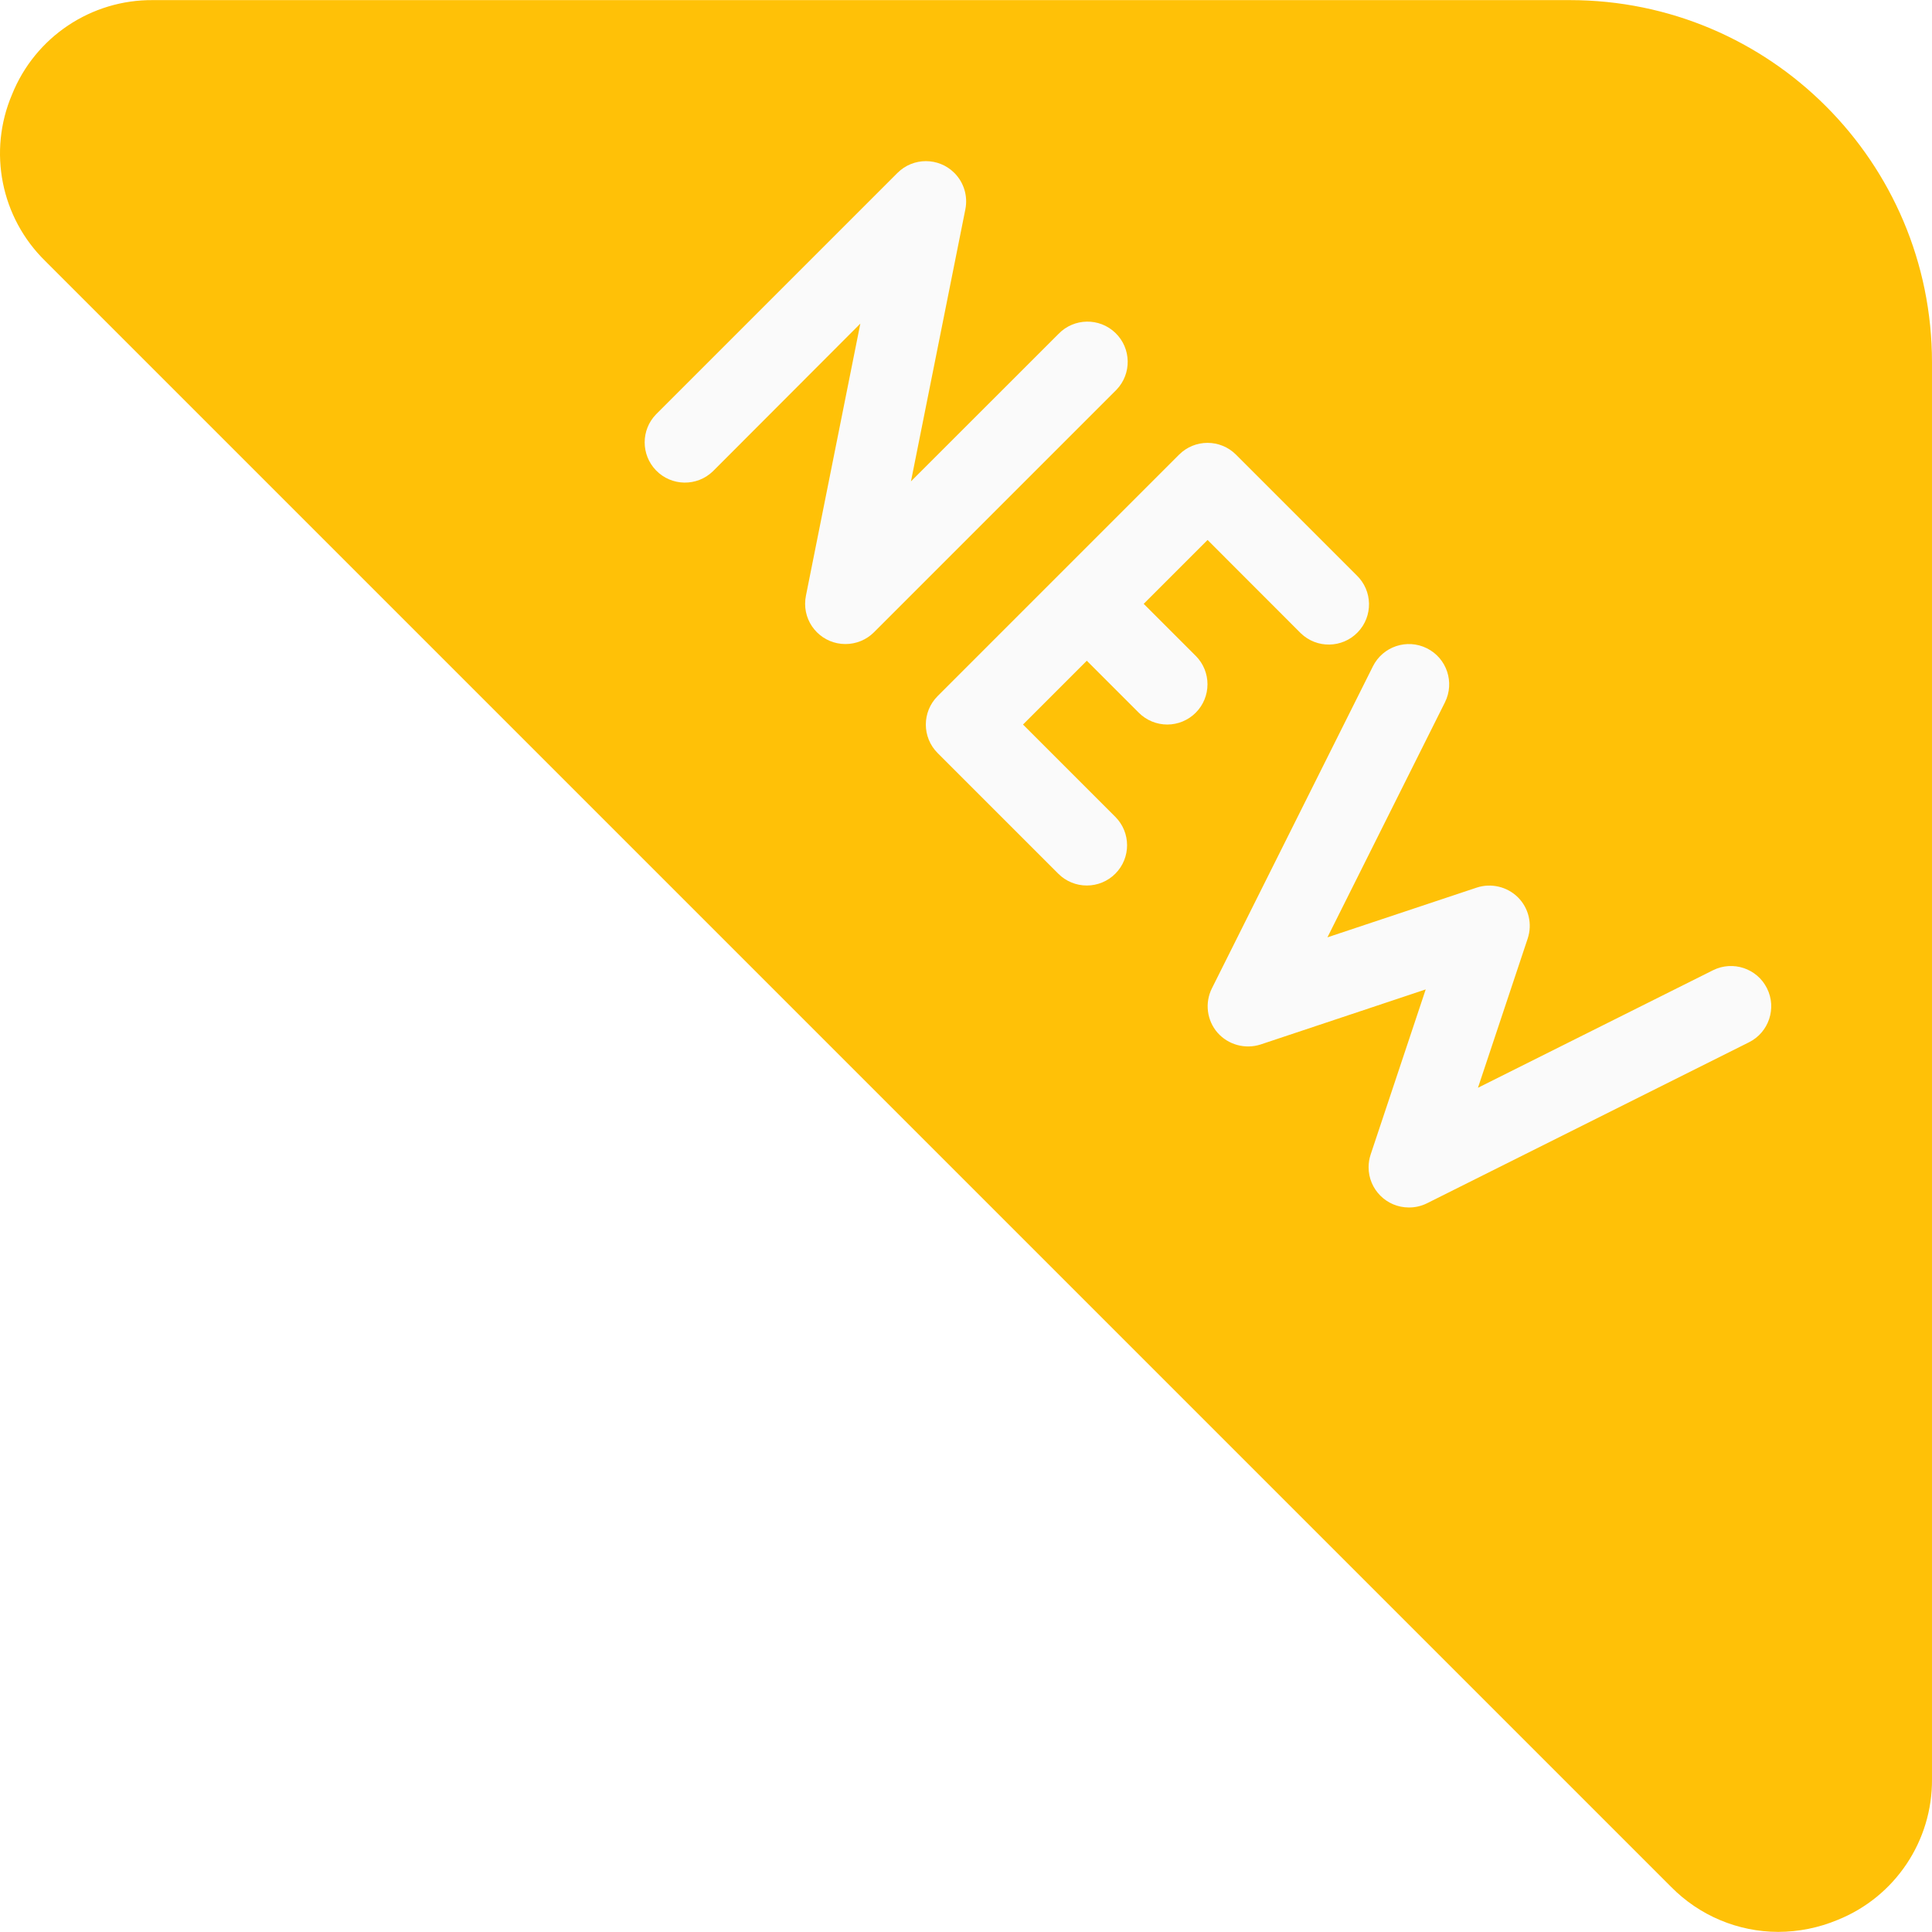
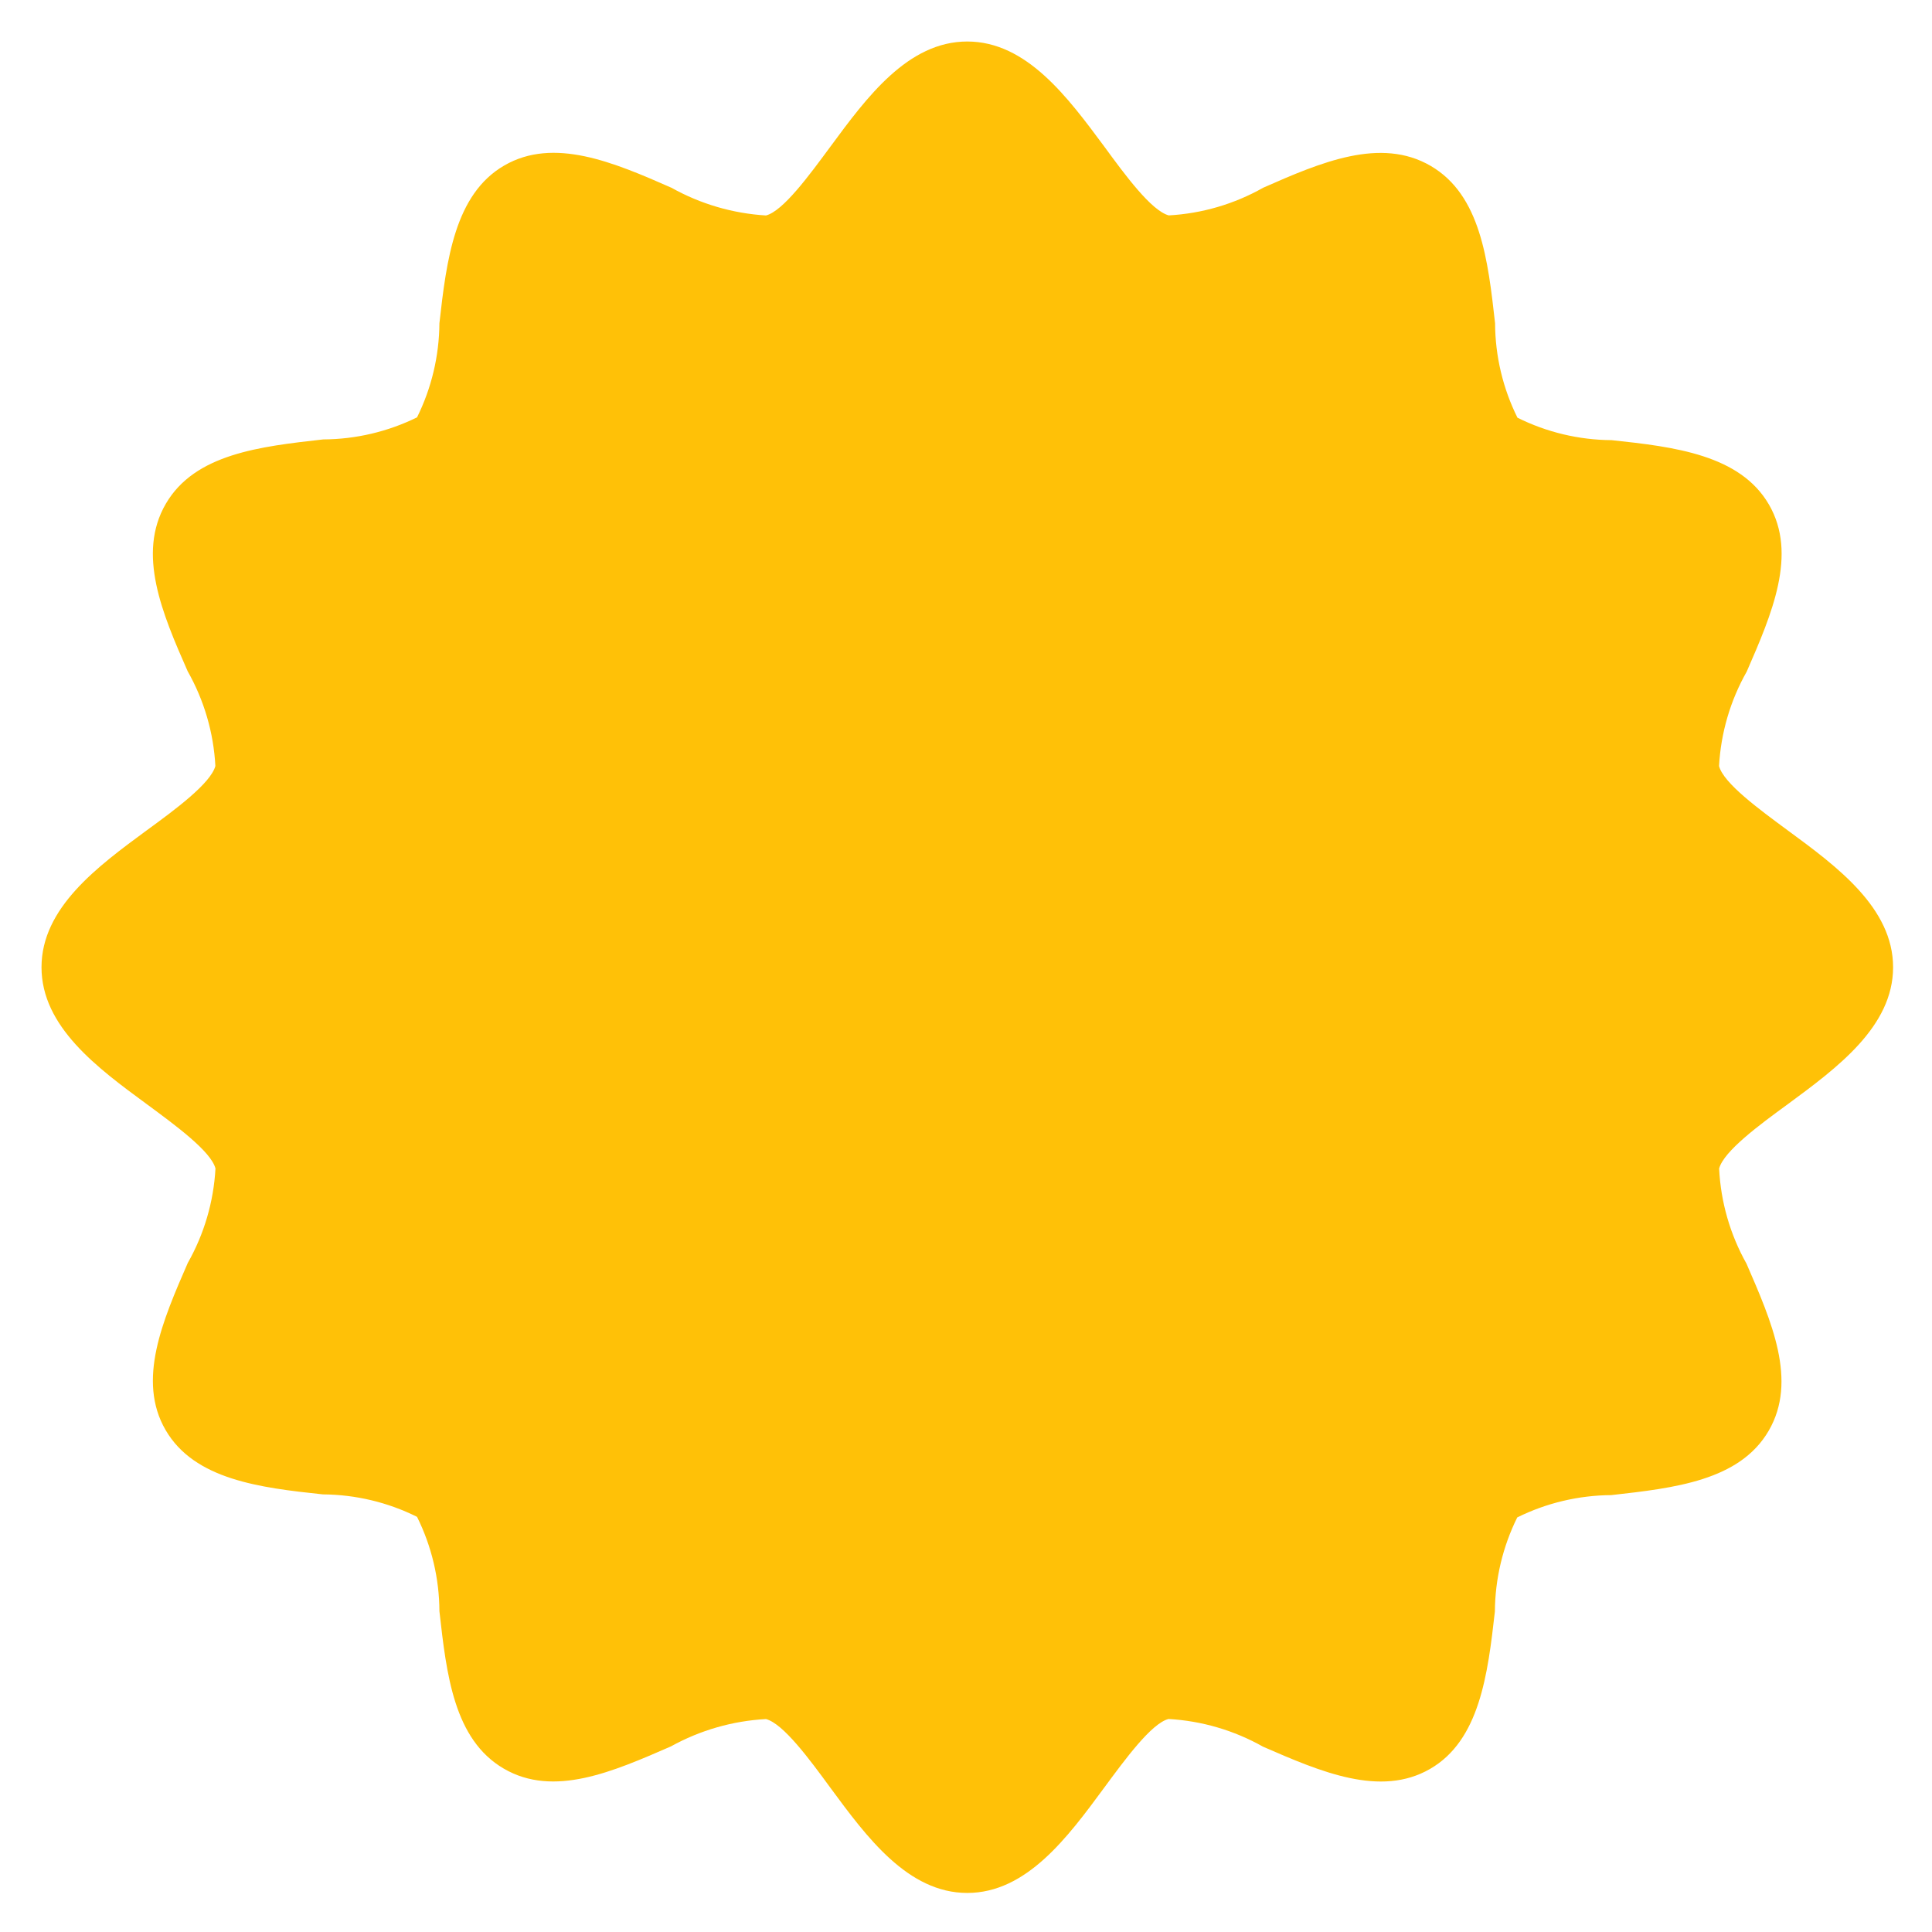
- <svg xmlns="http://www.w3.org/2000/svg" version="1.1" id="Capa_1" x="0px" y="0px" viewBox="0 0 512.059 512.059" style="enable-background:new 0 0 512.059 512.059;" xml:space="preserve">
-   <path style="fill:#FFC107;" d="M416.057,0.03H40.591C24.166-0.129,9.323,9.795,3.193,25.033  c-6.441,15.119-2.952,32.641,8.789,44.139l430.933,430.933c7.485,7.606,17.702,11.901,28.373,11.925  c5.413-0.01,10.771-1.09,15.765-3.179c15.228-6.12,25.15-20.944,25.003-37.355V96.03C512.057,43.011,469.077,0.03,416.057,0.03z" />
-   <g>
-     <path style="fill:#FAFAFA;" d="M224.057,170.697c-5.891,0.001-10.668-4.773-10.669-10.664c0-0.717,0.072-1.433,0.216-2.136   l14.421-72.128l-39.083,39.147c-4.237,4.092-10.99,3.975-15.083-0.262c-3.992-4.134-3.992-10.687,0-14.82l64-64   c4.165-4.166,10.919-4.167,15.085-0.002c2.519,2.519,3.615,6.129,2.92,9.623l-14.421,72.128L280.548,88.5   c4.092-4.237,10.845-4.355,15.083-0.262c4.237,4.092,4.355,10.845,0.262,15.083c-0.086,0.089-0.173,0.176-0.262,0.262l-64,64   C229.621,169.587,226.896,170.708,224.057,170.697z" />
-     <path style="fill:#FAFAFA;" d="M288.057,234.697c-2.831,0.005-5.548-1.115-7.552-3.115l-32-32c-4.164-4.165-4.164-10.917,0-15.083   l64-64c4.165-4.164,10.917-4.164,15.083,0l32,32c4.237,4.093,4.354,10.845,0.262,15.083c-4.093,4.237-10.845,4.354-15.083,0.262   c-0.089-0.086-0.176-0.173-0.262-0.262l-24.448-24.469L271.14,192.03l24.448,24.448c4.171,4.16,4.179,10.914,0.019,15.085   C293.606,233.569,290.89,234.696,288.057,234.697z" />
-     <path style="fill:#FAFAFA;" d="M309.391,192.03c-2.831,0.005-5.548-1.115-7.552-3.115l-21.333-21.333   c-4.092-4.237-3.975-10.99,0.262-15.083c4.134-3.992,10.687-3.992,14.82,0l21.333,21.333c4.159,4.172,4.149,10.926-0.024,15.085   C314.904,190.905,312.206,192.024,309.391,192.03z" />
-     <path style="fill:#FAFAFA;" d="M373.391,320.03c-5.891-0.004-10.663-4.784-10.659-10.675c0.001-1.143,0.185-2.278,0.547-3.363   l14.592-43.755l-43.755,14.592c-4.096,1.323-8.587,0.092-11.435-3.136c-2.821-3.261-3.402-7.899-1.472-11.755l42.667-85.333   c2.633-5.272,9.042-7.412,14.315-4.779c5.273,2.633,7.412,9.042,4.779,14.315l0,0l-31.147,62.293l39.573-13.184   c3.837-1.254,8.053-0.257,10.923,2.581c2.861,2.857,3.861,7.087,2.581,10.923l-13.184,39.552l62.293-31.147   c5.272-2.633,11.681-0.494,14.315,4.779c2.633,5.272,0.494,11.681-4.779,14.315l-85.333,42.667   C376.714,319.664,375.062,320.044,373.391,320.03z" />
+ <svg xmlns="http://www.w3.org/2000/svg" width="512" height="512" viewBox="0 0 512 512">
+   <defs>
+     <clipPath id="b">
+       <rect width="512" height="512" />
+     </clipPath>
+   </defs>
+   <g id="a" clip-path="url(#b)">
+     <g transform="translate(11 10.98)">
+       <path d="M462.784,209.088c-7.552-5.568-17.067-12.523-18.219-17.067A57.122,57.122,0,0,1,451.9,167c6.656-15.275,13.525-31.1,5.888-44.267s-25-15.3-41.707-17.067a56.822,56.822,0,0,1-24.939-5.952,56.8,56.8,0,0,1-5.931-25.024c-1.877-16.7-3.819-33.984-17.067-41.707s-29.1-.96-44.373,5.781A57.283,57.283,0,0,1,298.73,46.1c-4.608-1.237-11.541-10.667-17.067-18.219C271.978,14.825,261.076.02,245.332.02s-26.645,14.805-36.267,27.861c-5.589,7.573-12.523,17.067-17.067,18.24a58.514,58.514,0,0,1-25.045-7.339c-15.36-6.763-31.189-13.5-44.309-5.909s-15.317,25-17.195,41.813a57.09,57.09,0,0,1-5.931,24.939,56.991,56.991,0,0,1-24.853,5.845c-16.725,1.877-34.027,3.819-41.728,17.067s-.937,29.079,5.8,44.375a57.088,57.088,0,0,1,7.339,25.109c-1.237,4.608-10.667,11.563-18.219,17.067C14.805,218.688,0,229.611,0,245.355s14.805,26.667,27.883,36.267c7.552,5.568,17.067,12.523,18.219,17.067a57.121,57.121,0,0,1-7.339,25.024c-6.656,15.275-13.525,31.1-5.888,44.267s25,15.3,41.707,17.067A56.822,56.822,0,0,1,99.521,391a56.8,56.8,0,0,1,5.931,25.024c1.877,16.7,3.819,33.984,17.067,41.707s28.971.768,44.267-5.888A58.582,58.582,0,0,1,192,444.589c4.608,1.237,11.541,10.667,17.067,18.219,9.621,13.056,20.523,27.861,36.267,27.861s26.645-14.8,36.267-27.861c5.589-7.573,12.523-17.067,17.067-18.24a57.592,57.592,0,0,1,25.045,7.339c15.275,6.656,31.1,13.483,44.245,5.909s15.317-25,17.2-41.728a57.09,57.09,0,0,1,5.931-24.939A57,57,0,0,1,416,385.24c16.725-1.877,34.027-3.819,41.728-17.067s.747-28.971-5.888-44.267a57.084,57.084,0,0,1-7.253-25.216c1.237-4.608,10.667-11.563,18.219-17.067,13.056-9.621,27.883-20.544,27.883-36.267S475.861,218.688,462.784,209.088Z" fill="#ffc107" />
+     </g>
  </g>
-   <g>
- </g>
-   <g>
- </g>
-   <g>
- </g>
-   <g>
- </g>
-   <g>
- </g>
-   <g>
- </g>
-   <g>
- </g>
-   <g>
- </g>
-   <g>
- </g>
-   <g>
- </g>
-   <g>
- </g>
-   <g>
- </g>
-   <g>
- </g>
-   <g>
- </g>
-   <g>
- </g>
</svg>
